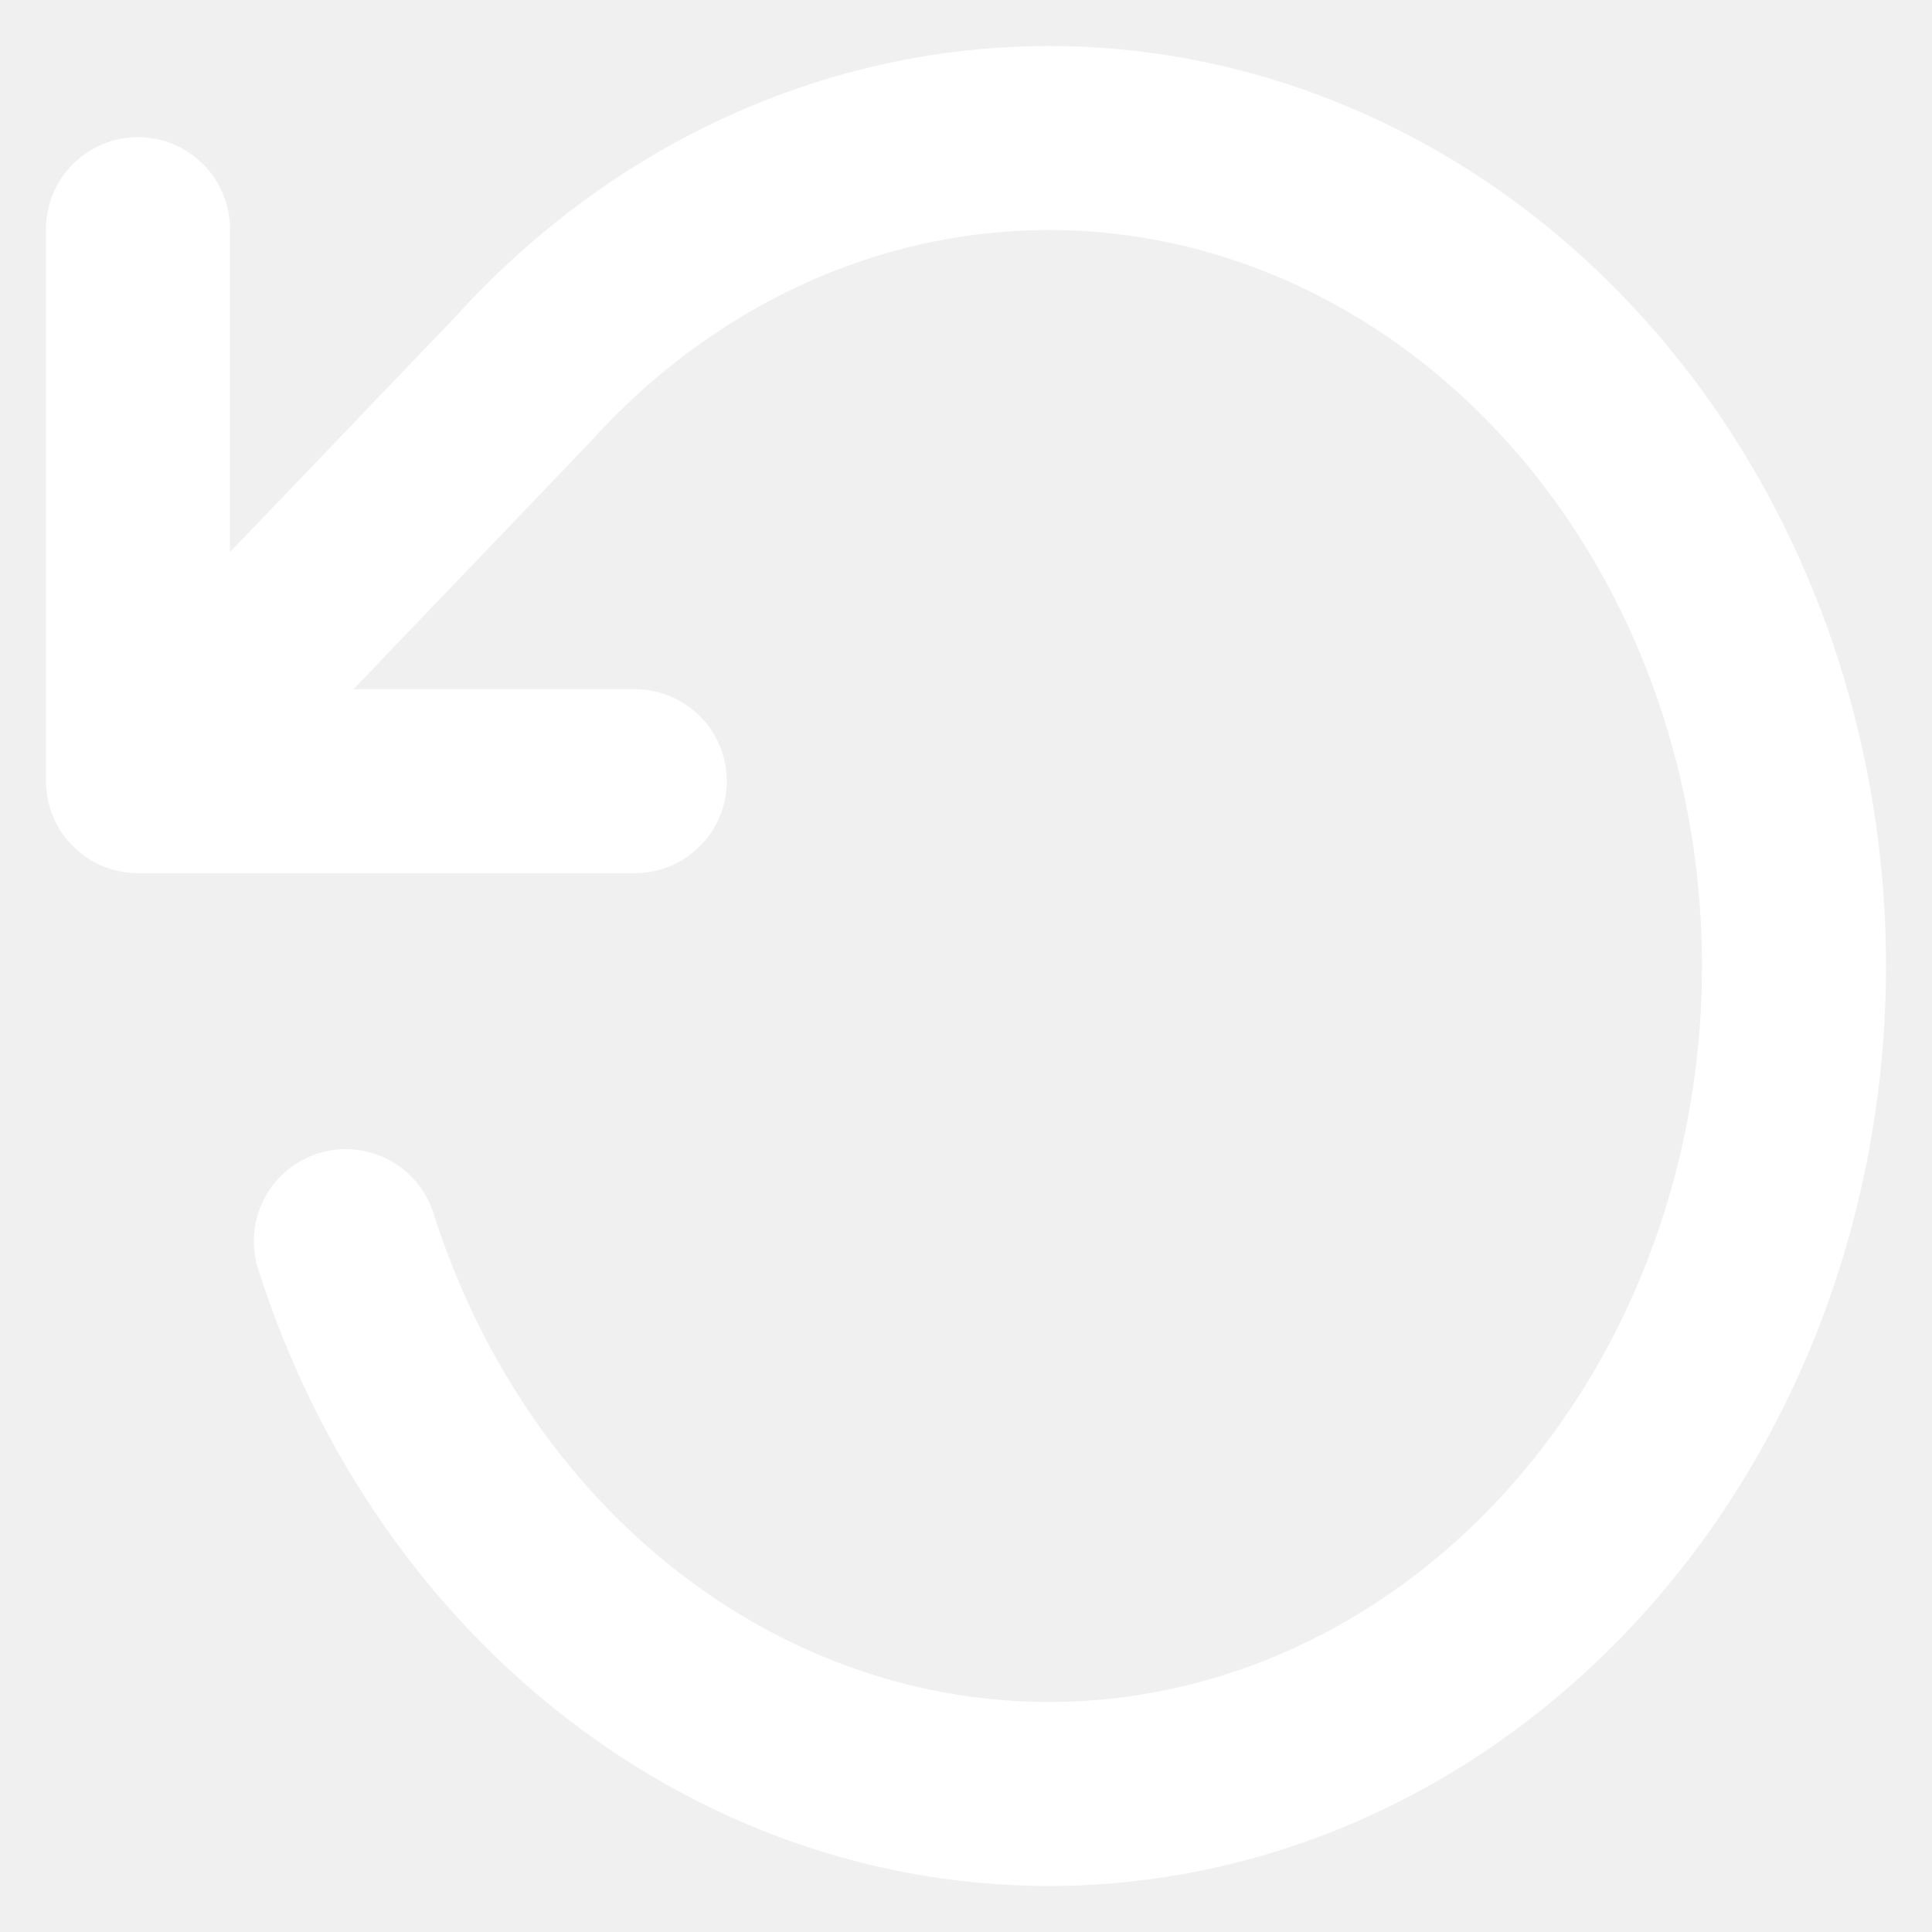
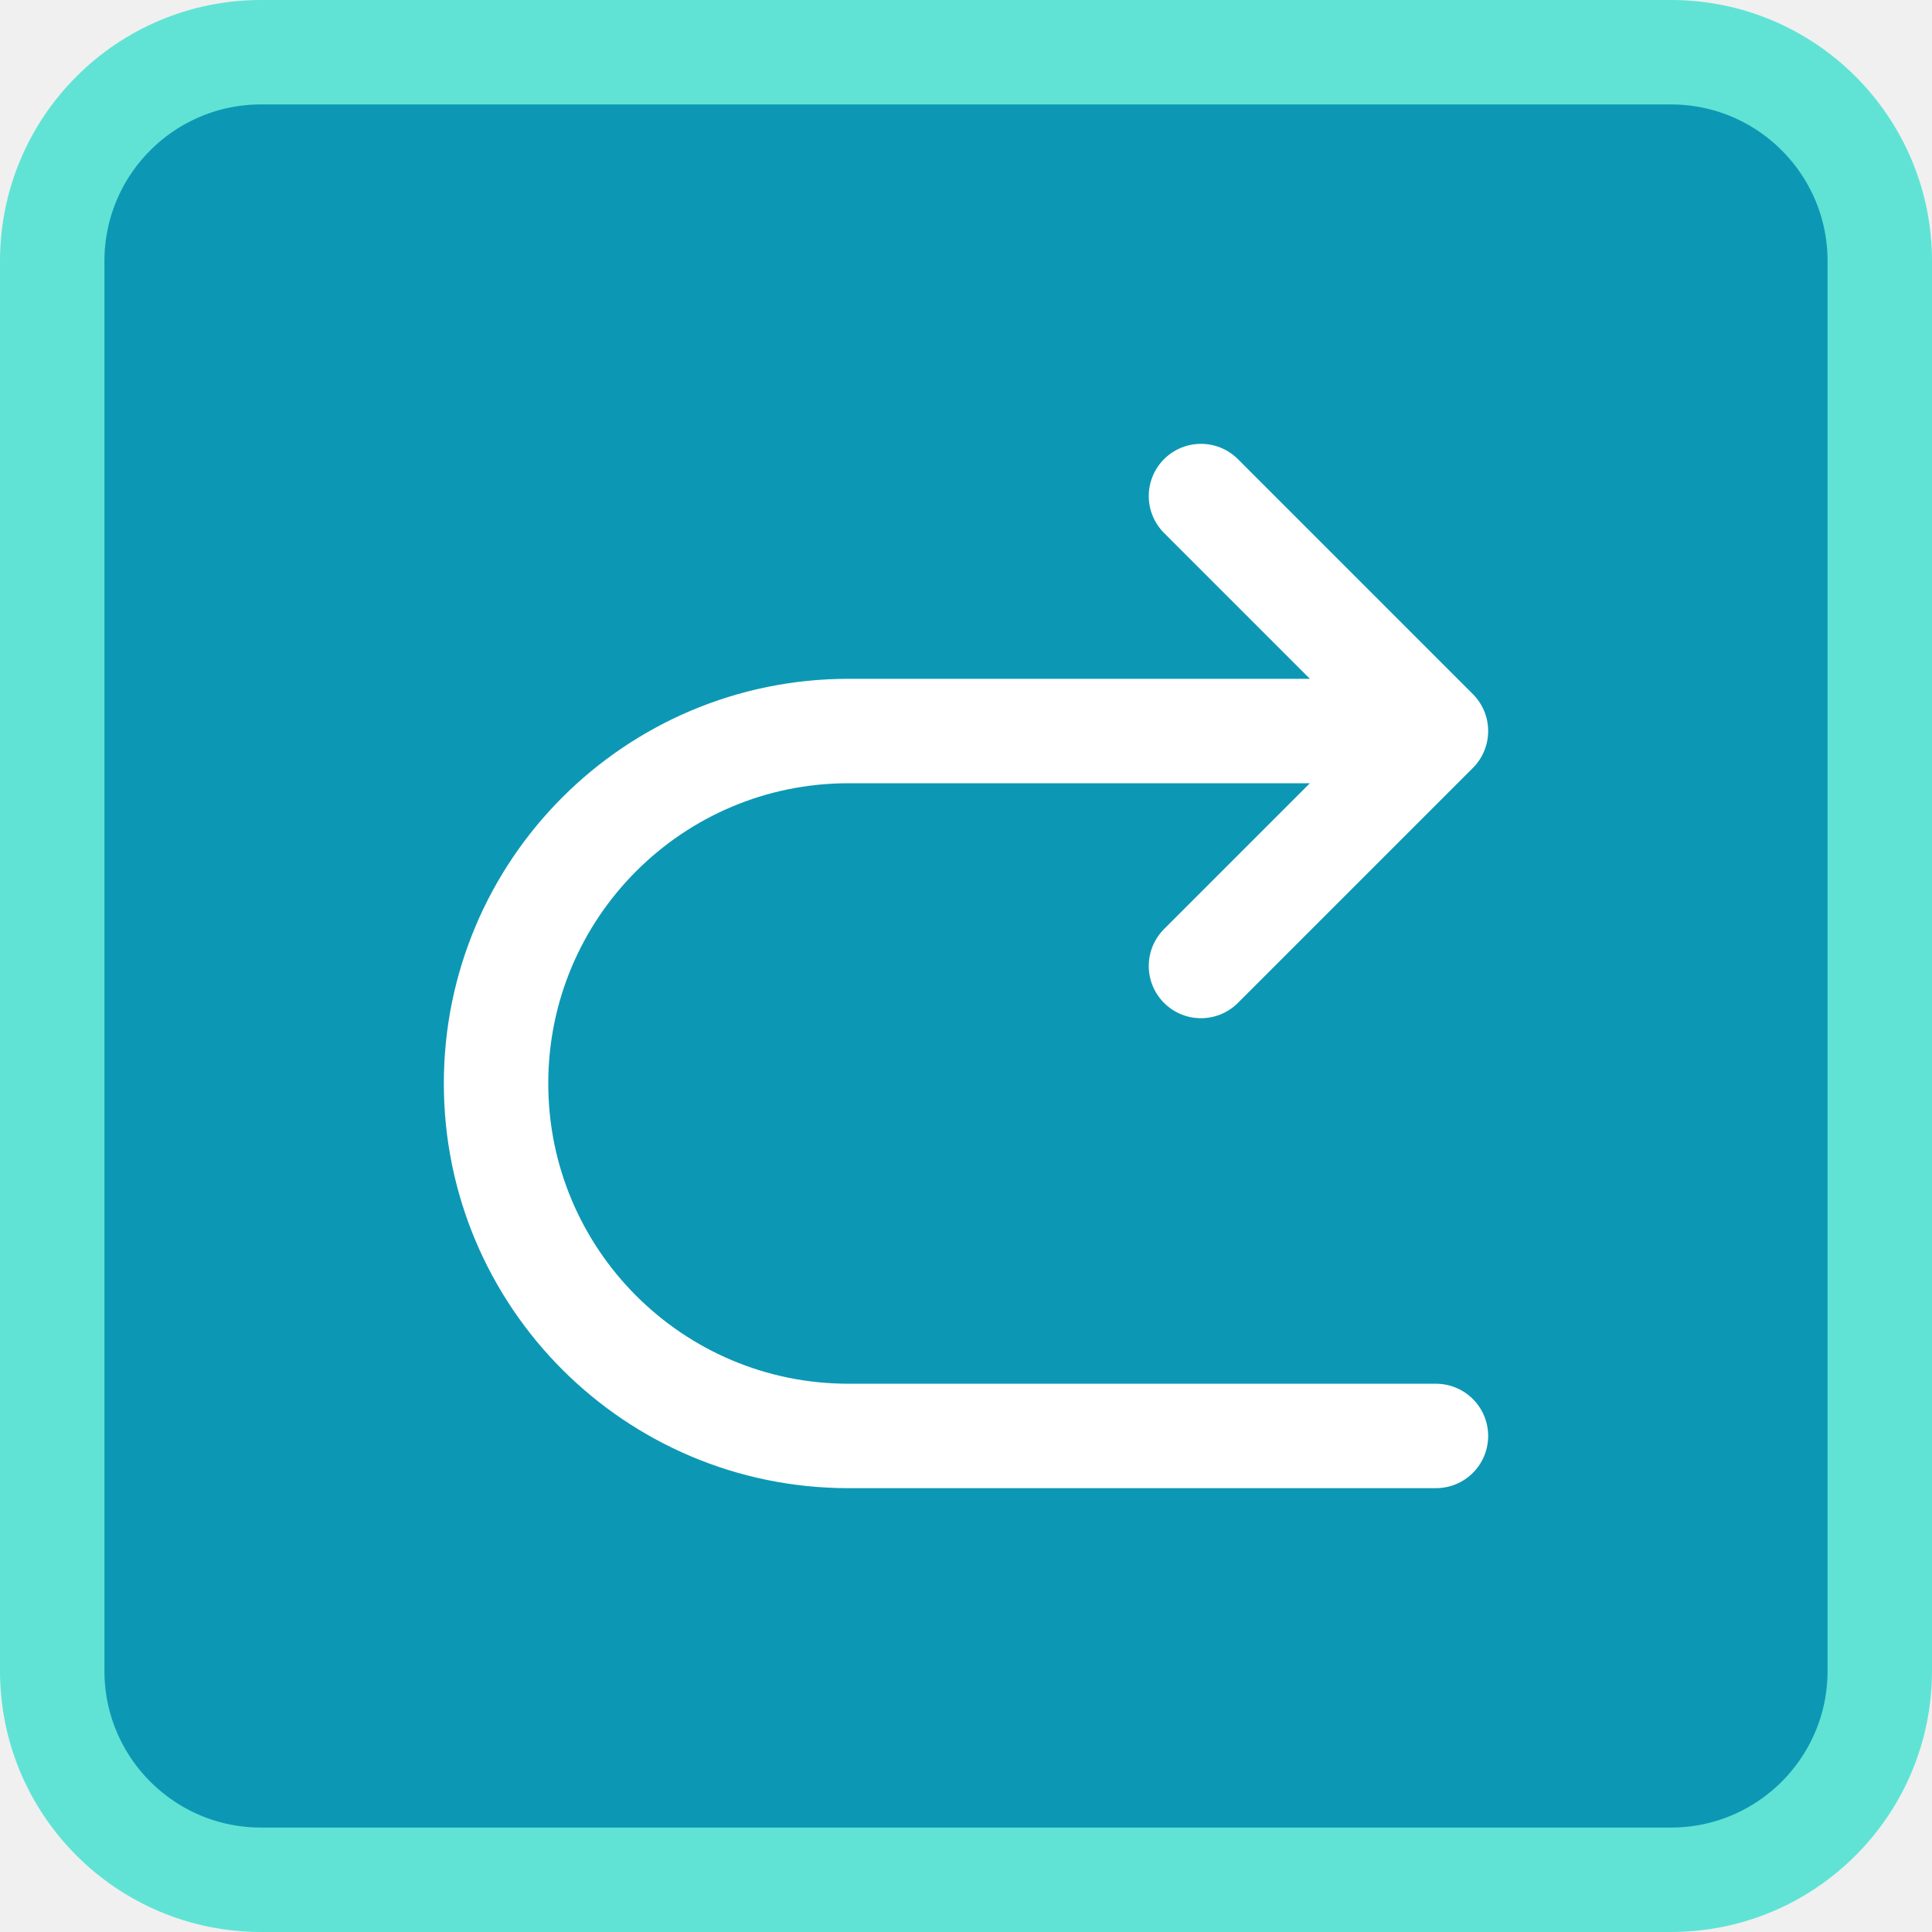
- <svg xmlns="http://www.w3.org/2000/svg" width="21" height="21" viewBox="0 0 21 21" fill="none">
-   <path d="M1.5 2.491V8.491M1.5 8.491H6.9M1.5 8.491L5.676 4.131C6.919 2.752 8.532 1.86 10.271 1.588C12.01 1.316 13.781 1.679 15.319 2.623C16.856 3.567 18.075 5.041 18.793 6.822C19.51 8.603 19.688 10.594 19.298 12.497C18.908 14.4 17.973 16.11 16.632 17.37C15.291 18.631 13.618 19.373 11.865 19.485C10.111 19.597 8.373 19.073 6.911 17.992C5.449 16.911 4.343 15.331 3.759 13.491" stroke="white" stroke-width="2" stroke-linecap="round" stroke-linejoin="round" />
+ <svg xmlns="http://www.w3.org/2000/svg" width="37" height="37" viewBox="0 0 37 37" fill="none">
+   <rect x="1" y="1" width="35" height="35" rx="4" fill="#0C98B4" />
+   <rect x="1" y="1" width="35" height="35" rx="4" stroke="#60E3D5" stroke-width="2" />
+   <path d="M27.5 14H16.25C12.522 14 9.5 17.022 9.5 20.75C9.5 24.478 12.522 27.5 16.25 27.5H27.5M27.5 14L23 9.5M27.5 14L23 18.5" stroke="white" stroke-width="2" stroke-linecap="round" stroke-linejoin="round" />
</svg>
